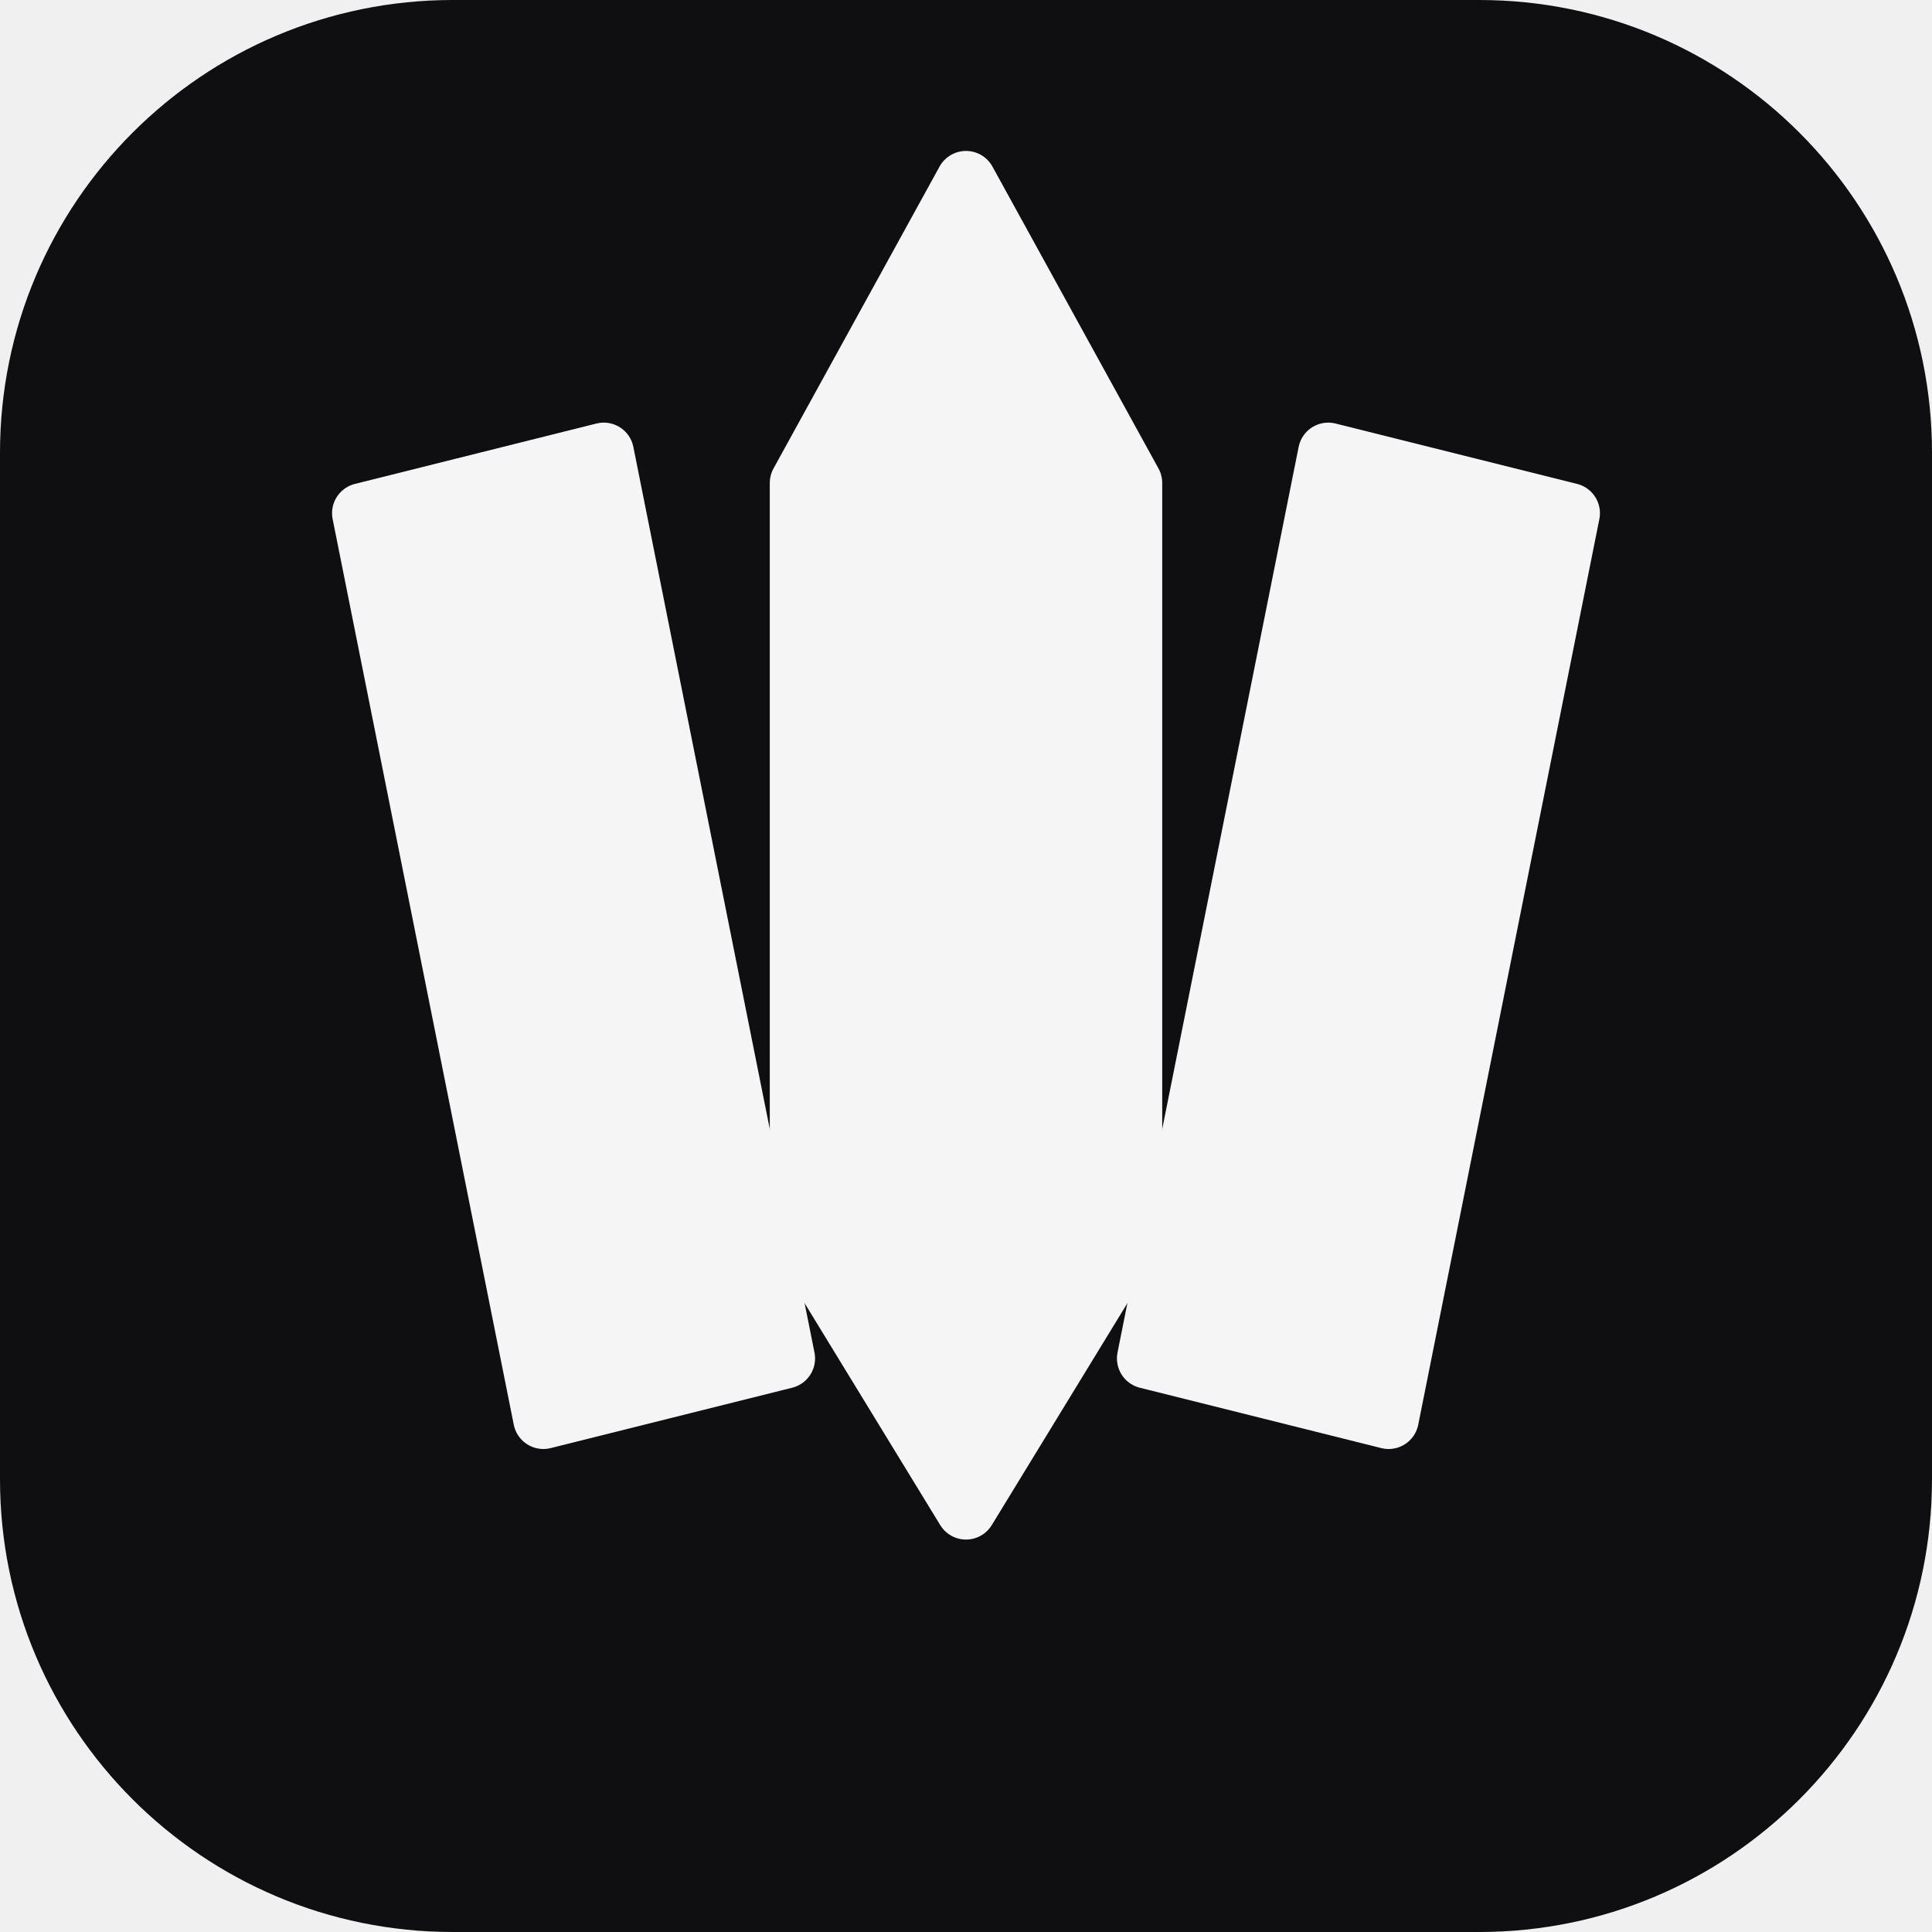
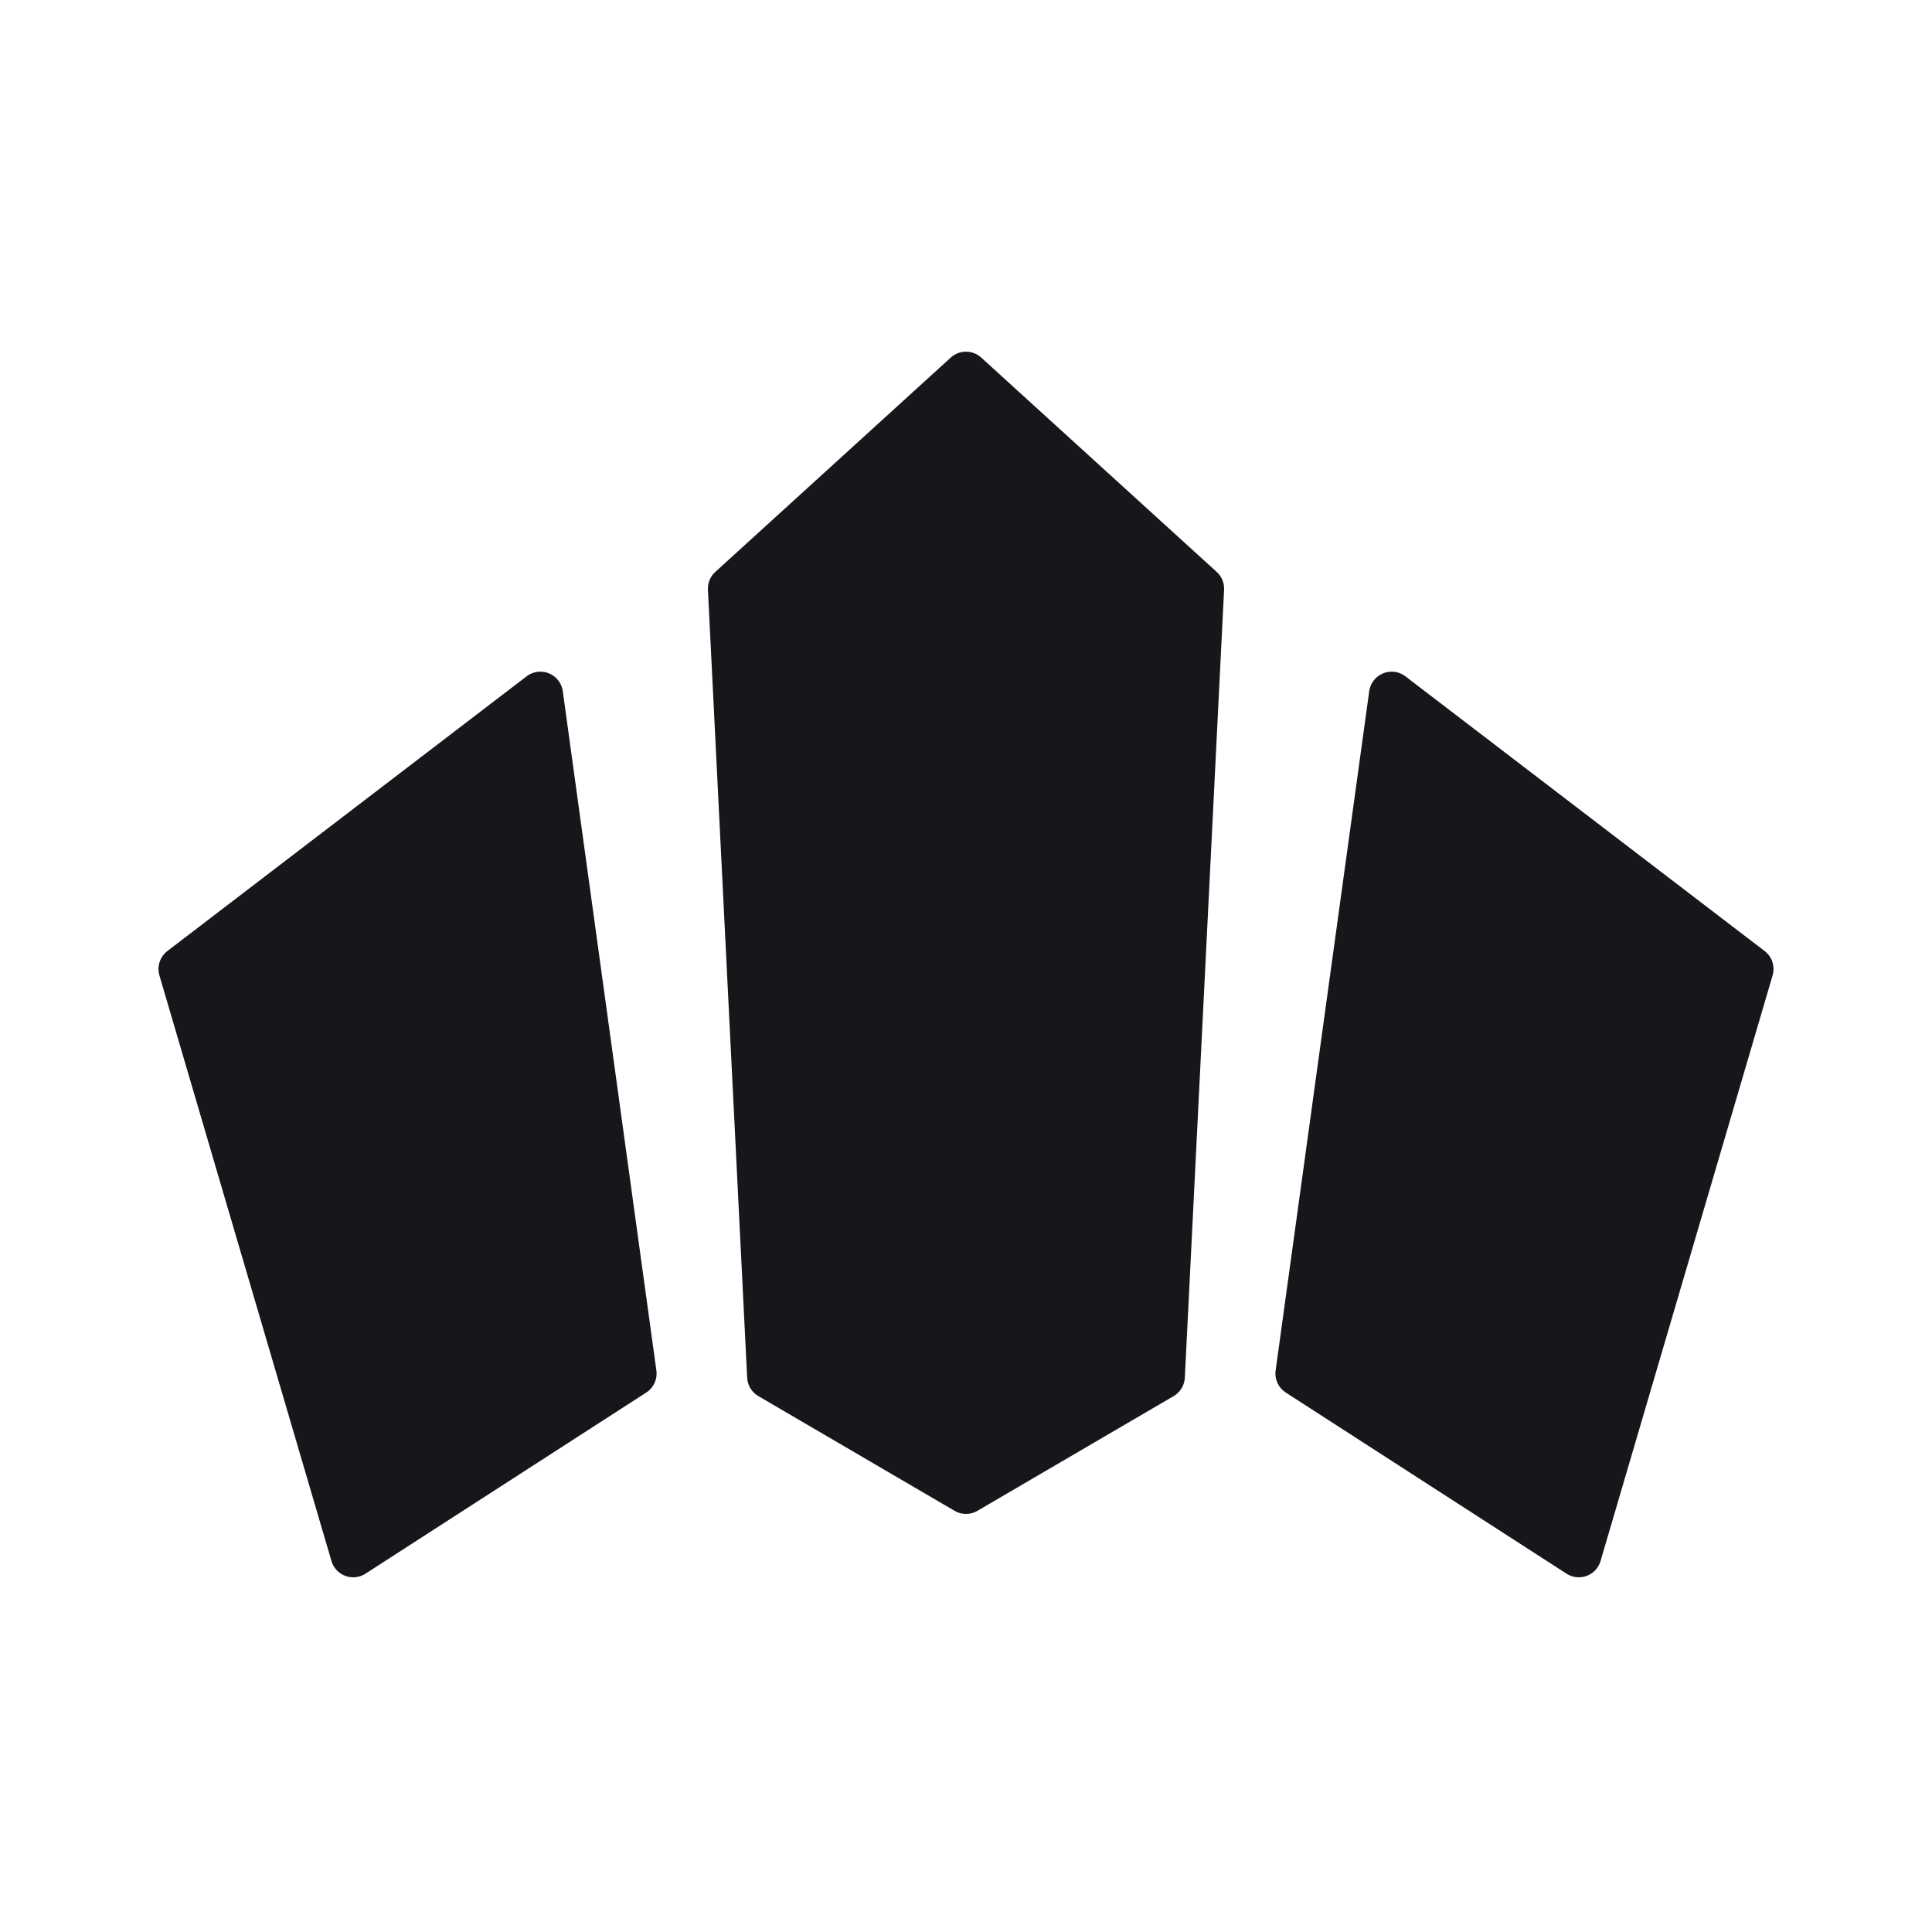
<svg xmlns="http://www.w3.org/2000/svg" viewBox="0 0 64 64">
-   <rect width="64" height="64" rx="15" fill="#0f0f12" />
-   <g fill="#f5f5f5" stroke="#f5f5f5" stroke-width="2" stroke-linejoin="round">
-     <path d="M32 6 L37.5 16 L37.5 41 L32 50 L26.5 41 L26.5 16 Z" />
-     <path d="M12 17 L20 15 L26 45 L18 47 Z" />
-     <path d="M52 17 L44 15 L38 45 L46 47 Z" />
+   <rect width="64" height="64" fill="#ffffff" />
+   <g fill="#16161b" stroke="#16161b" stroke-width="1.5" stroke-linejoin="round">
+     <path d="M32 12.4 L39.8 19.5 L38.5 45.6 L32 49.4 L25.5 45.6 L24.2 19.5 Z" />
+     <path d="M17.9 23 L6 32.1 L11.7 51.5 L21 45.5 Z" />
+     <path d="M46.1 23 L58 32.1 L52.3 51.5 L43 45.5 Z" />
  </g>
</svg>
